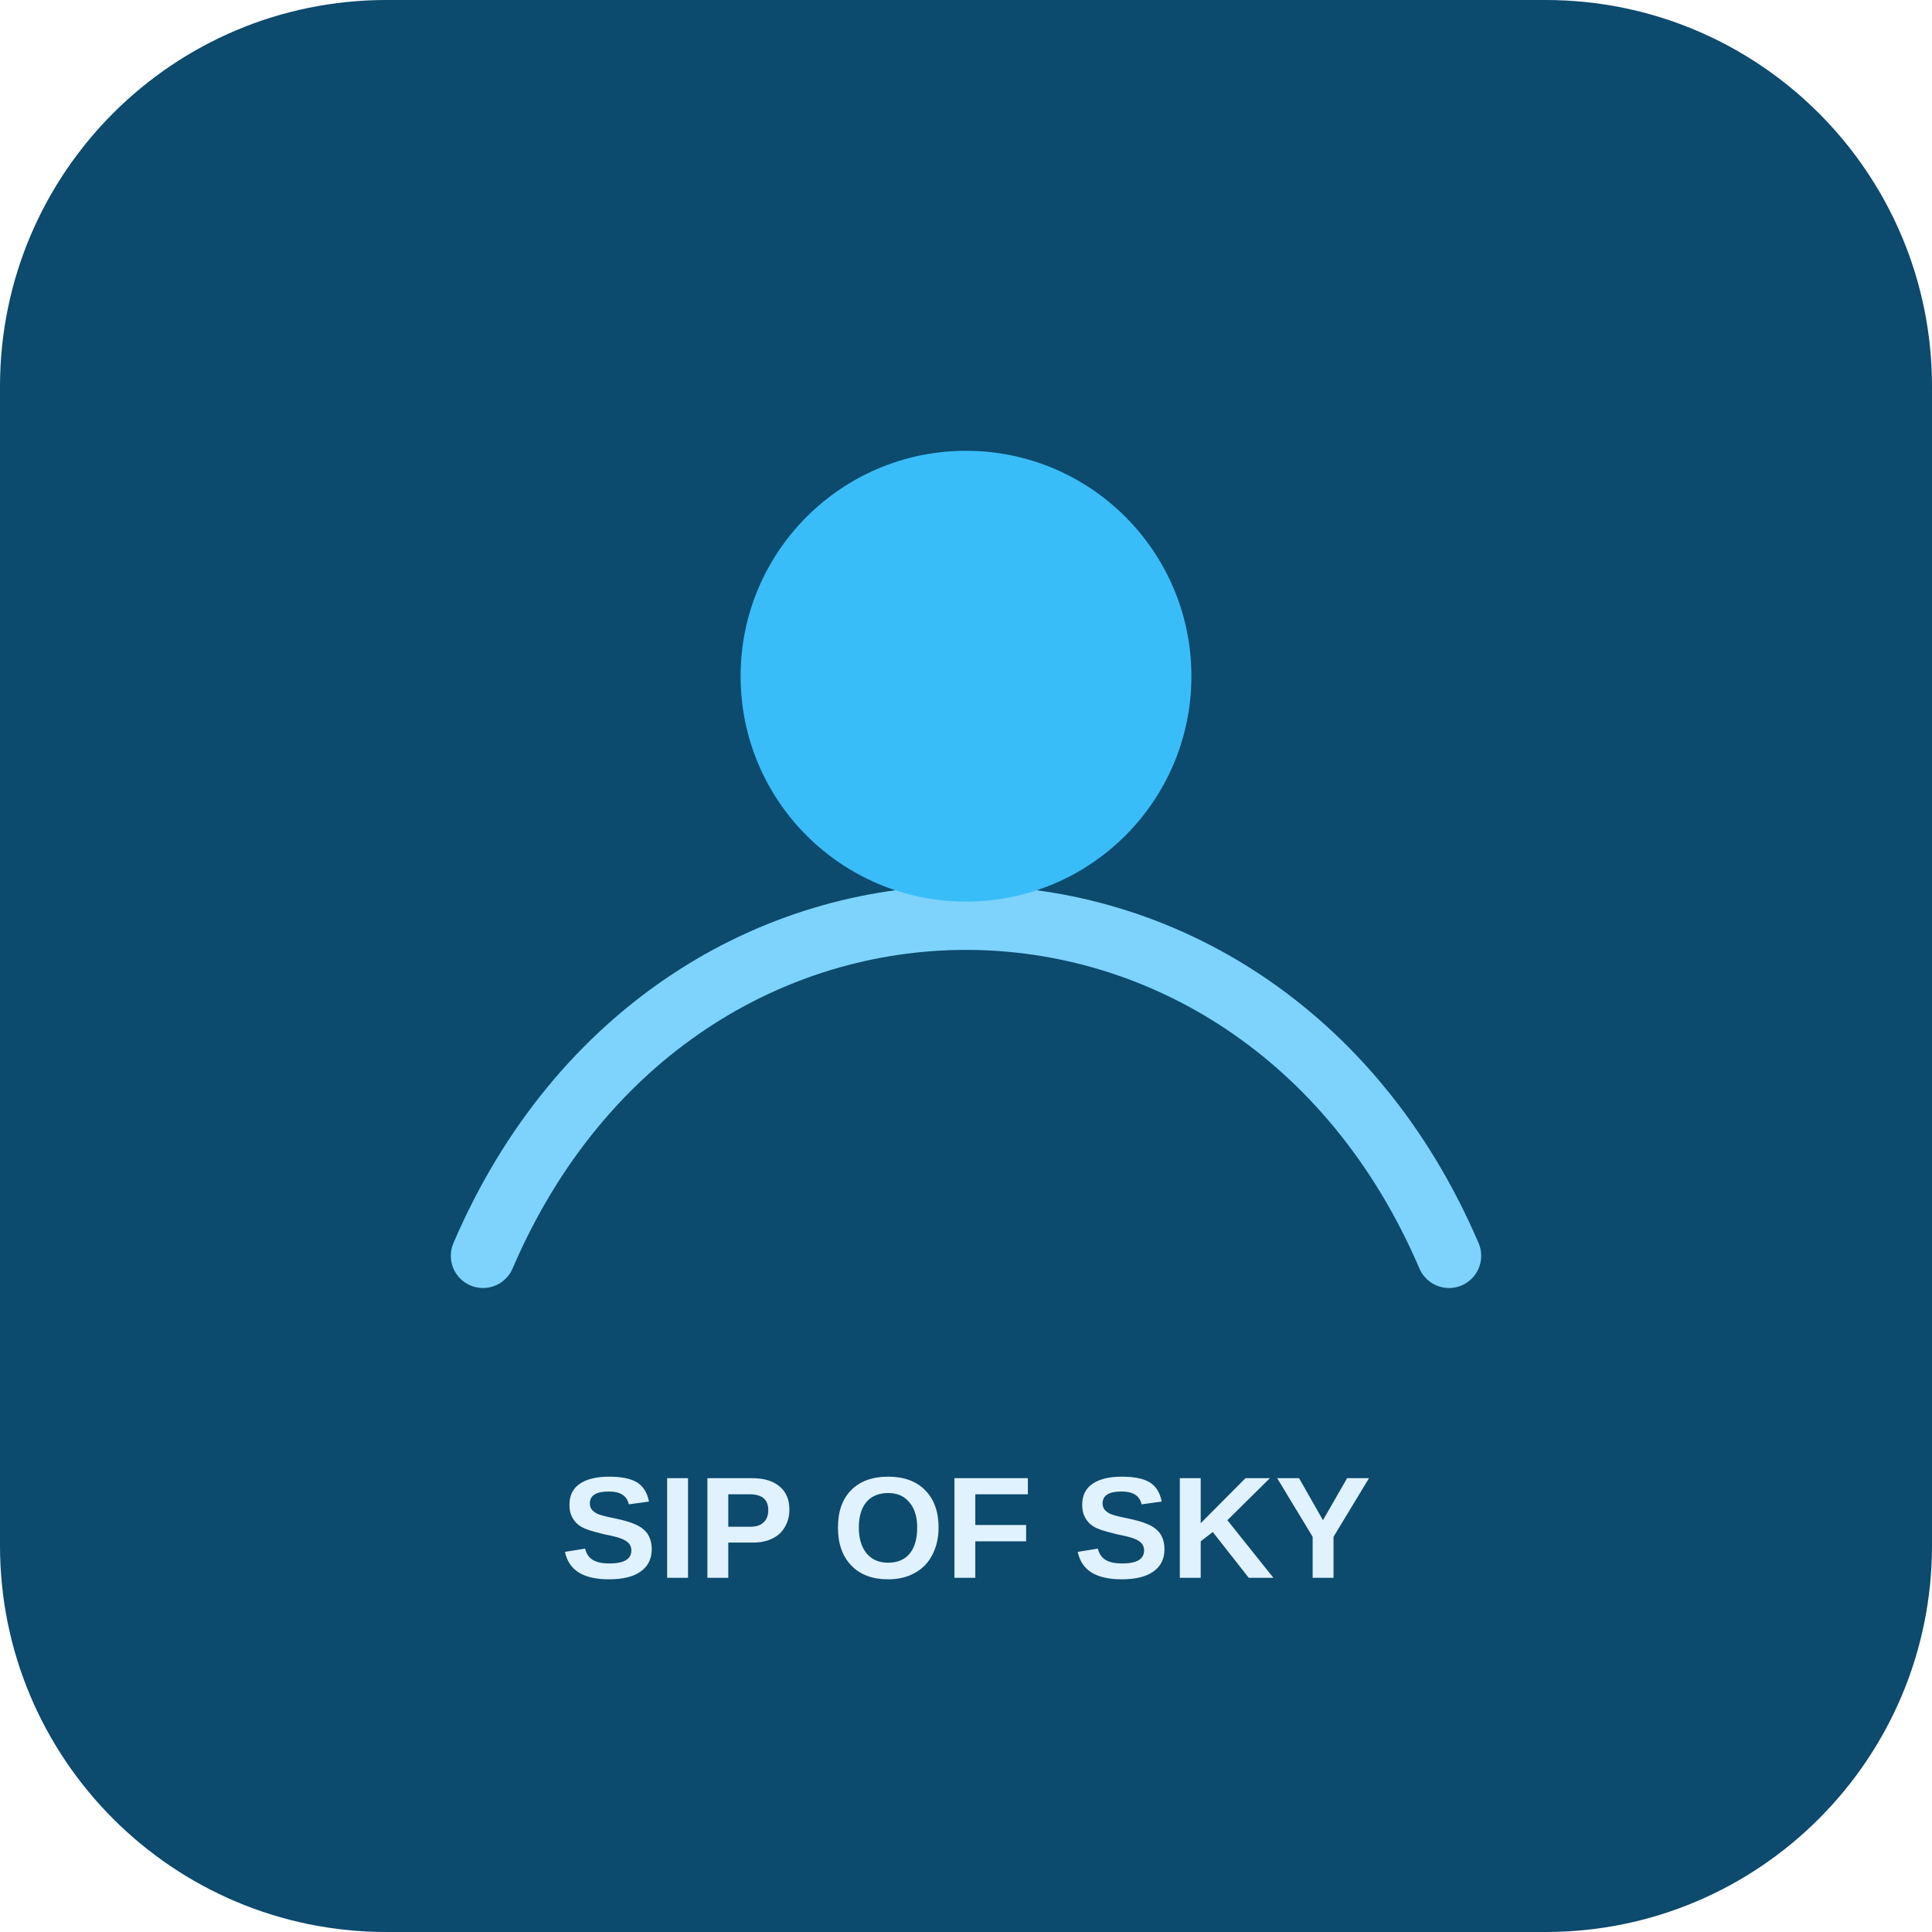
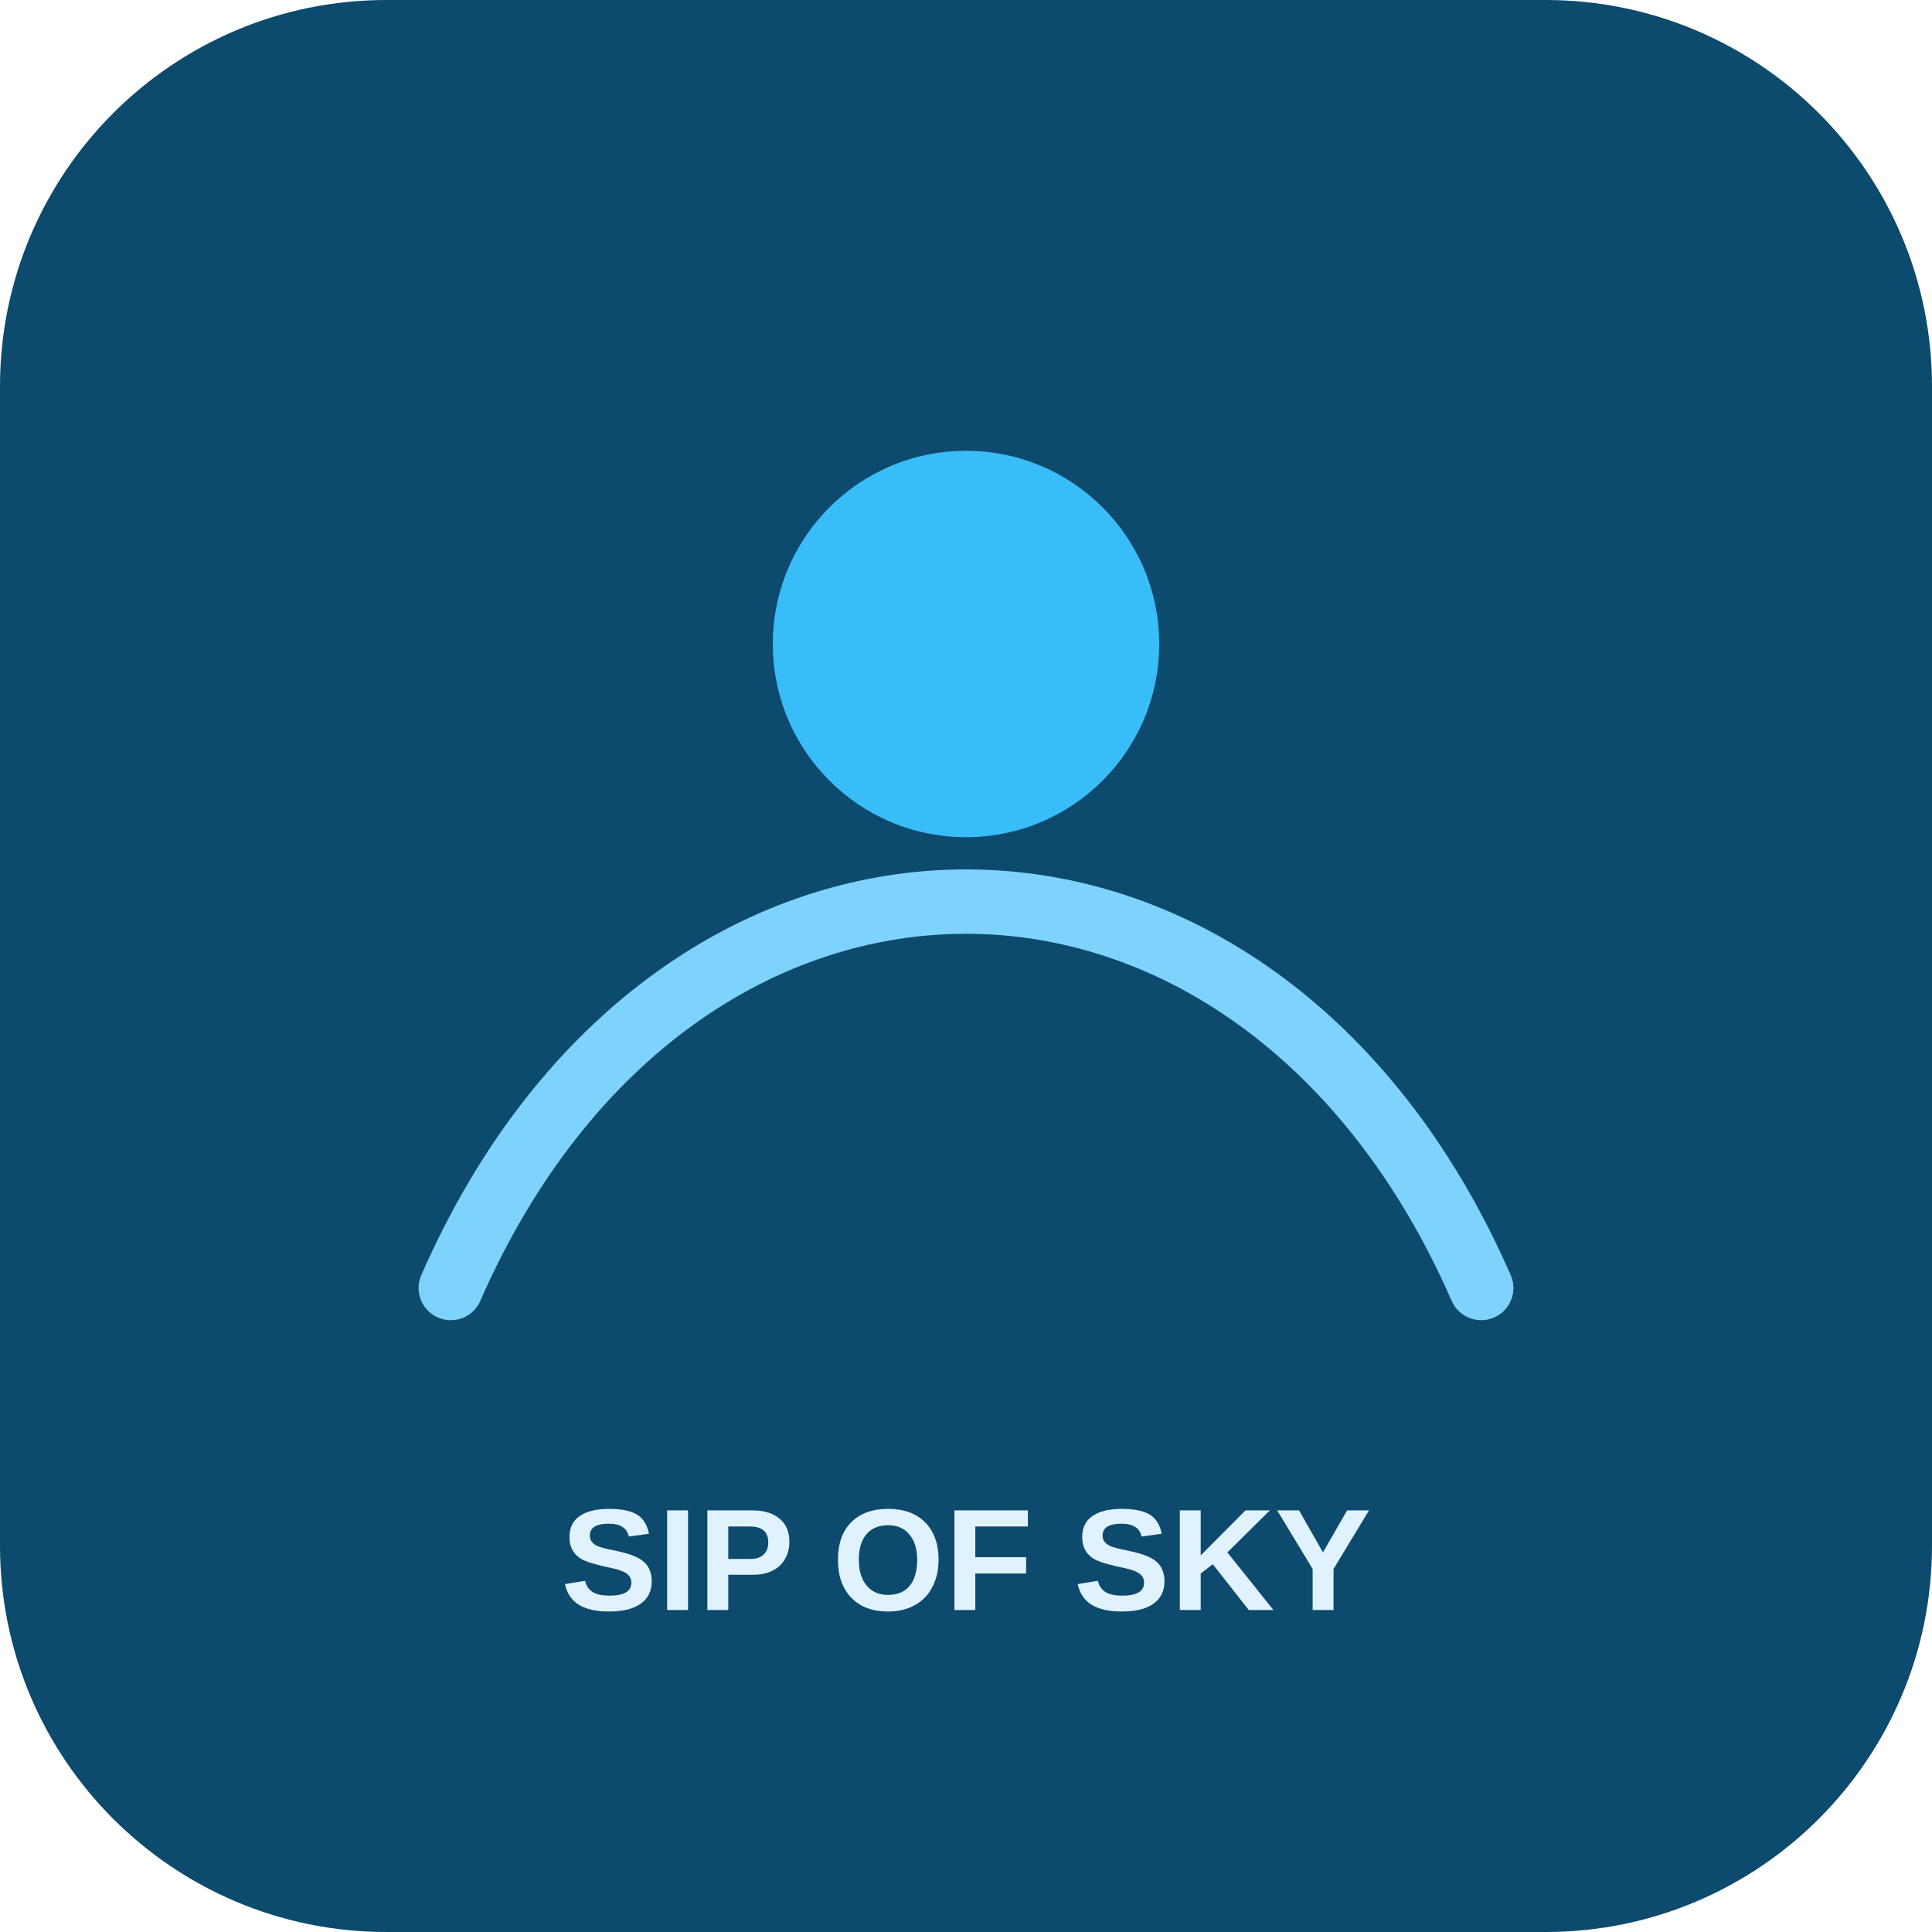
<svg xmlns="http://www.w3.org/2000/svg" viewBox="0 0 120 120" fill="none">
  <rect width="120" height="120" rx="24" fill="#0C4A6E" />
-   <path d="M30 78c12-28 48-28 60 0" stroke="#7DD3FC" stroke-width="4" fill="none" stroke-linecap="round" />
-   <circle cx="60" cy="42" r="14" fill="#38BDF8" />
-   <text x="60" y="98" text-anchor="middle" font-family="Arial,sans-serif" font-size="9" font-weight="700" fill="#E0F2FE">SIP OF SKY</text>
+   <path d="M28 80c14-32 50-32 64 0" stroke="#7DD3FC" stroke-width="4" fill="none" stroke-linecap="round" />
+   <circle cx="60" cy="40" r="12" fill="#38BDF8" />
+   <text x="60" y="100" text-anchor="middle" font-family="Arial,sans-serif" font-size="9" font-weight="700" fill="#E0F2FE">SIP OF SKY</text>
</svg>
